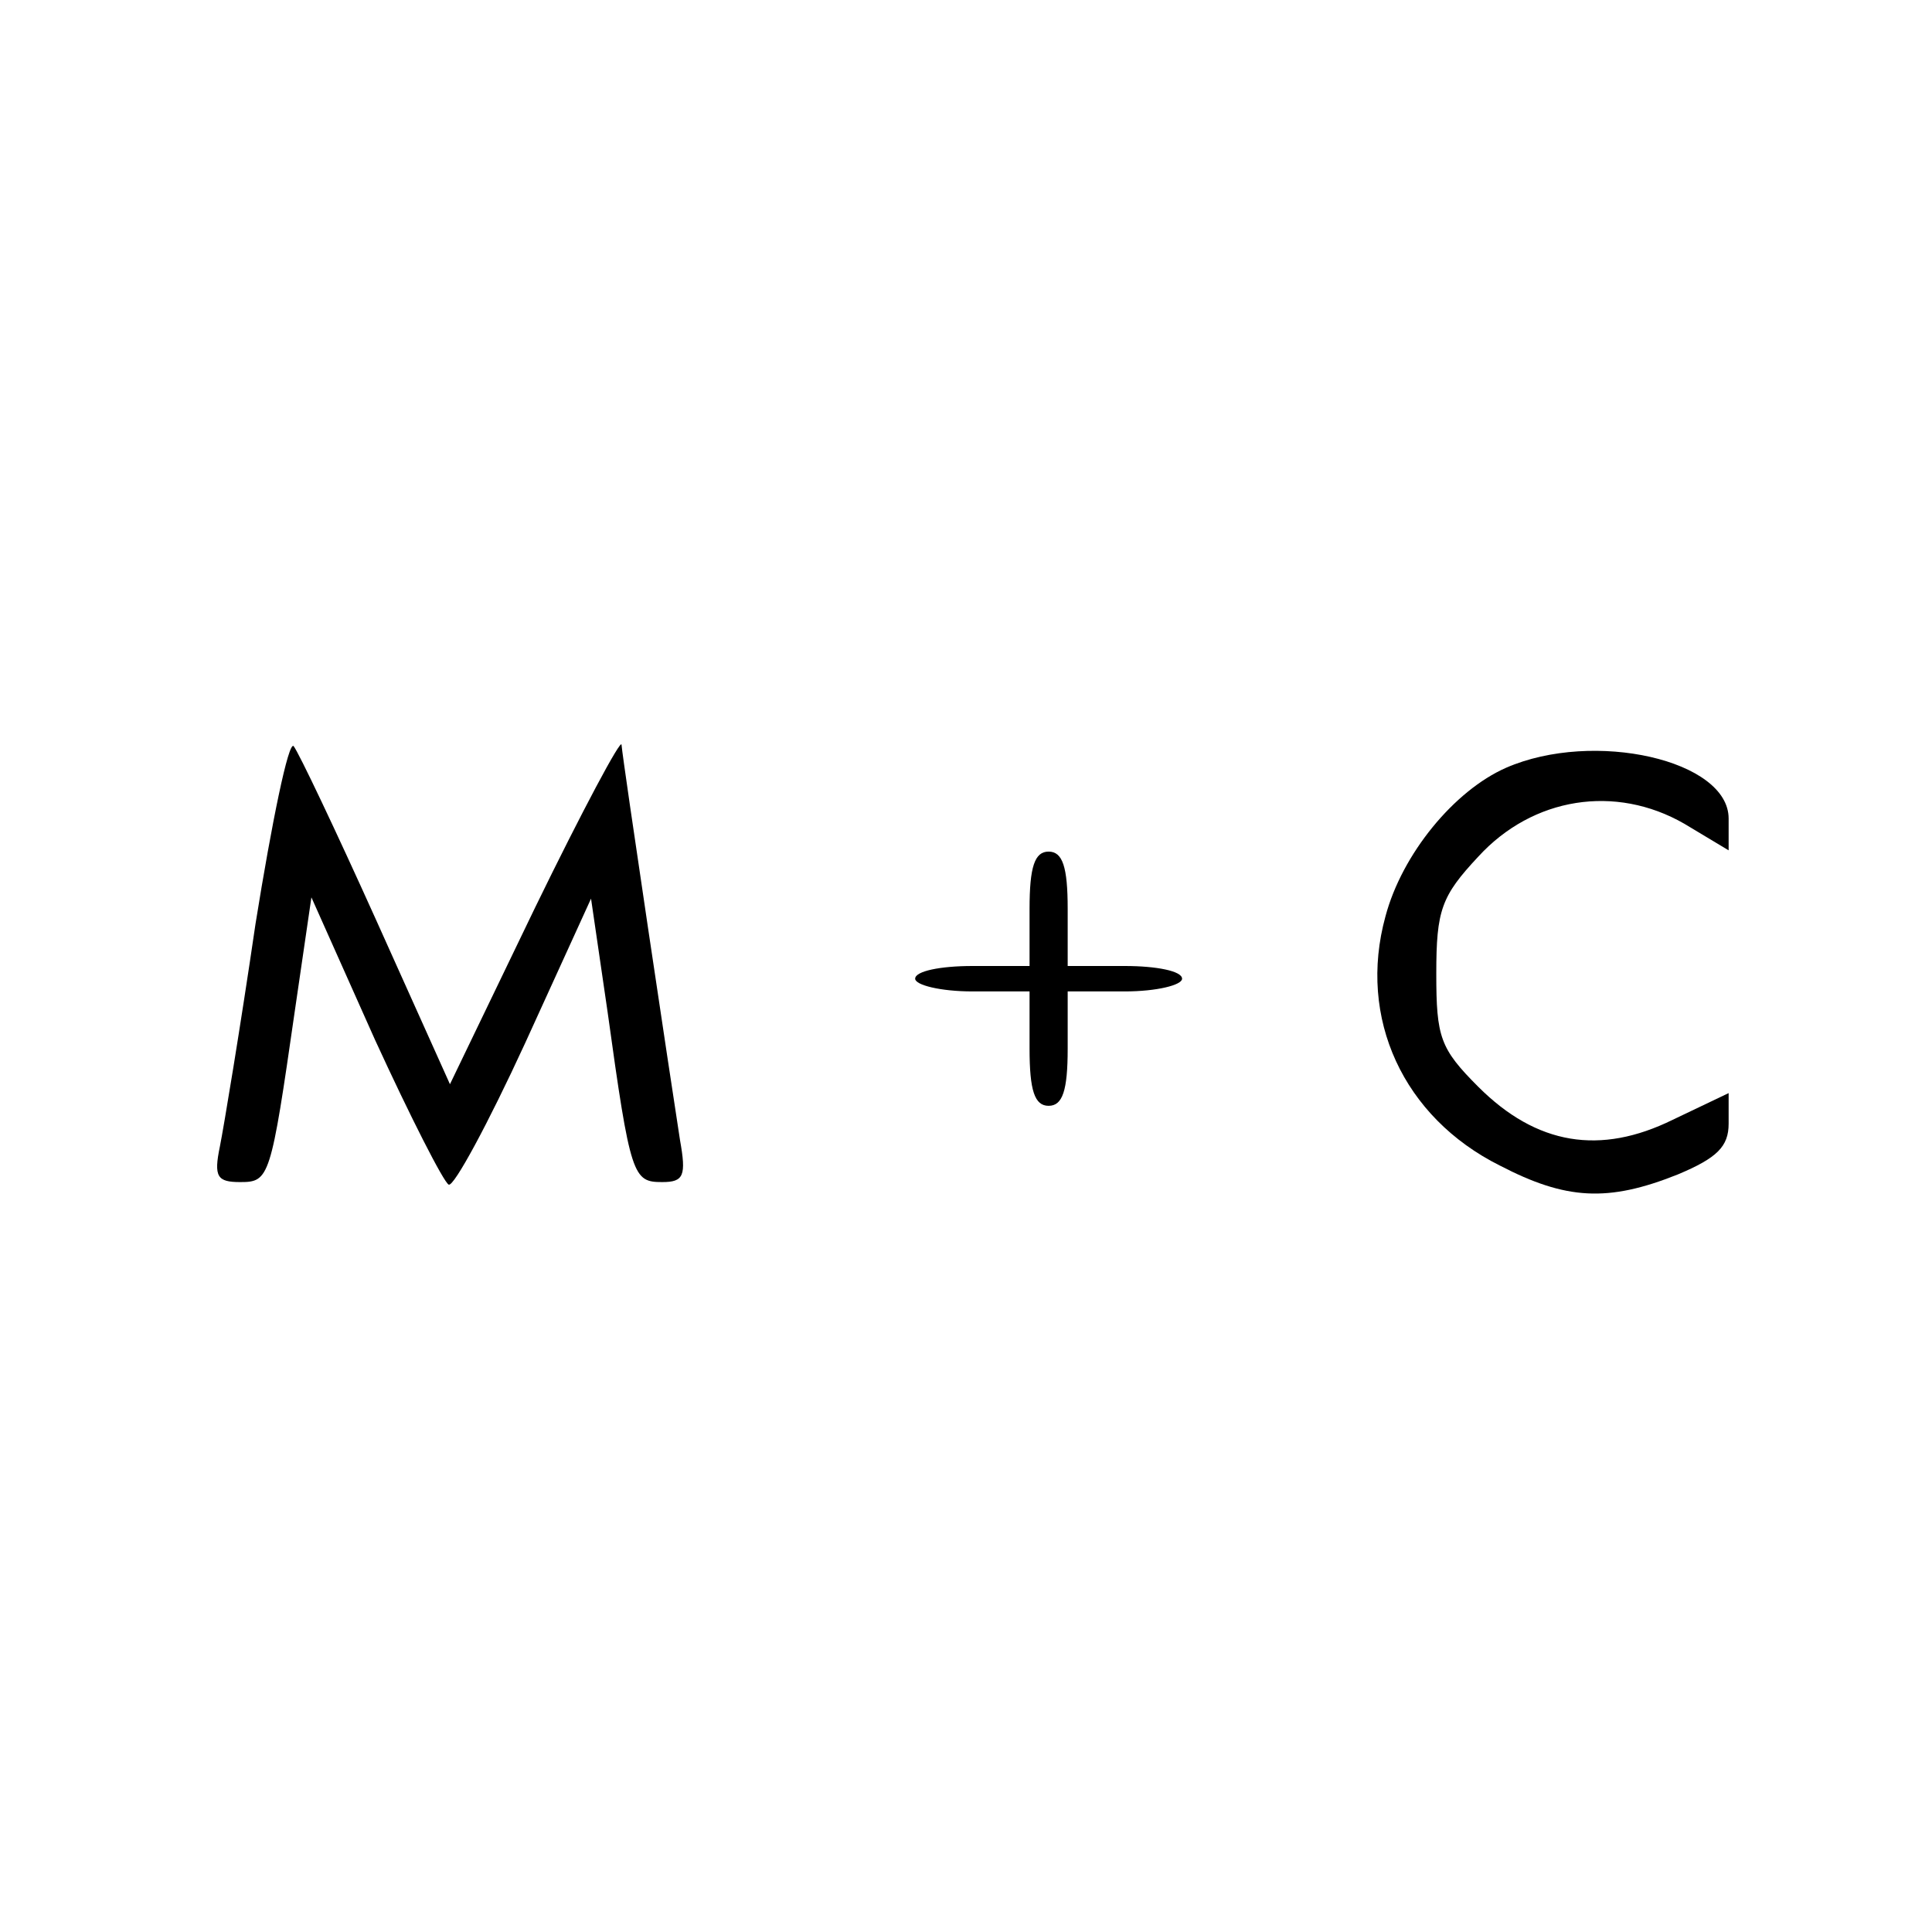
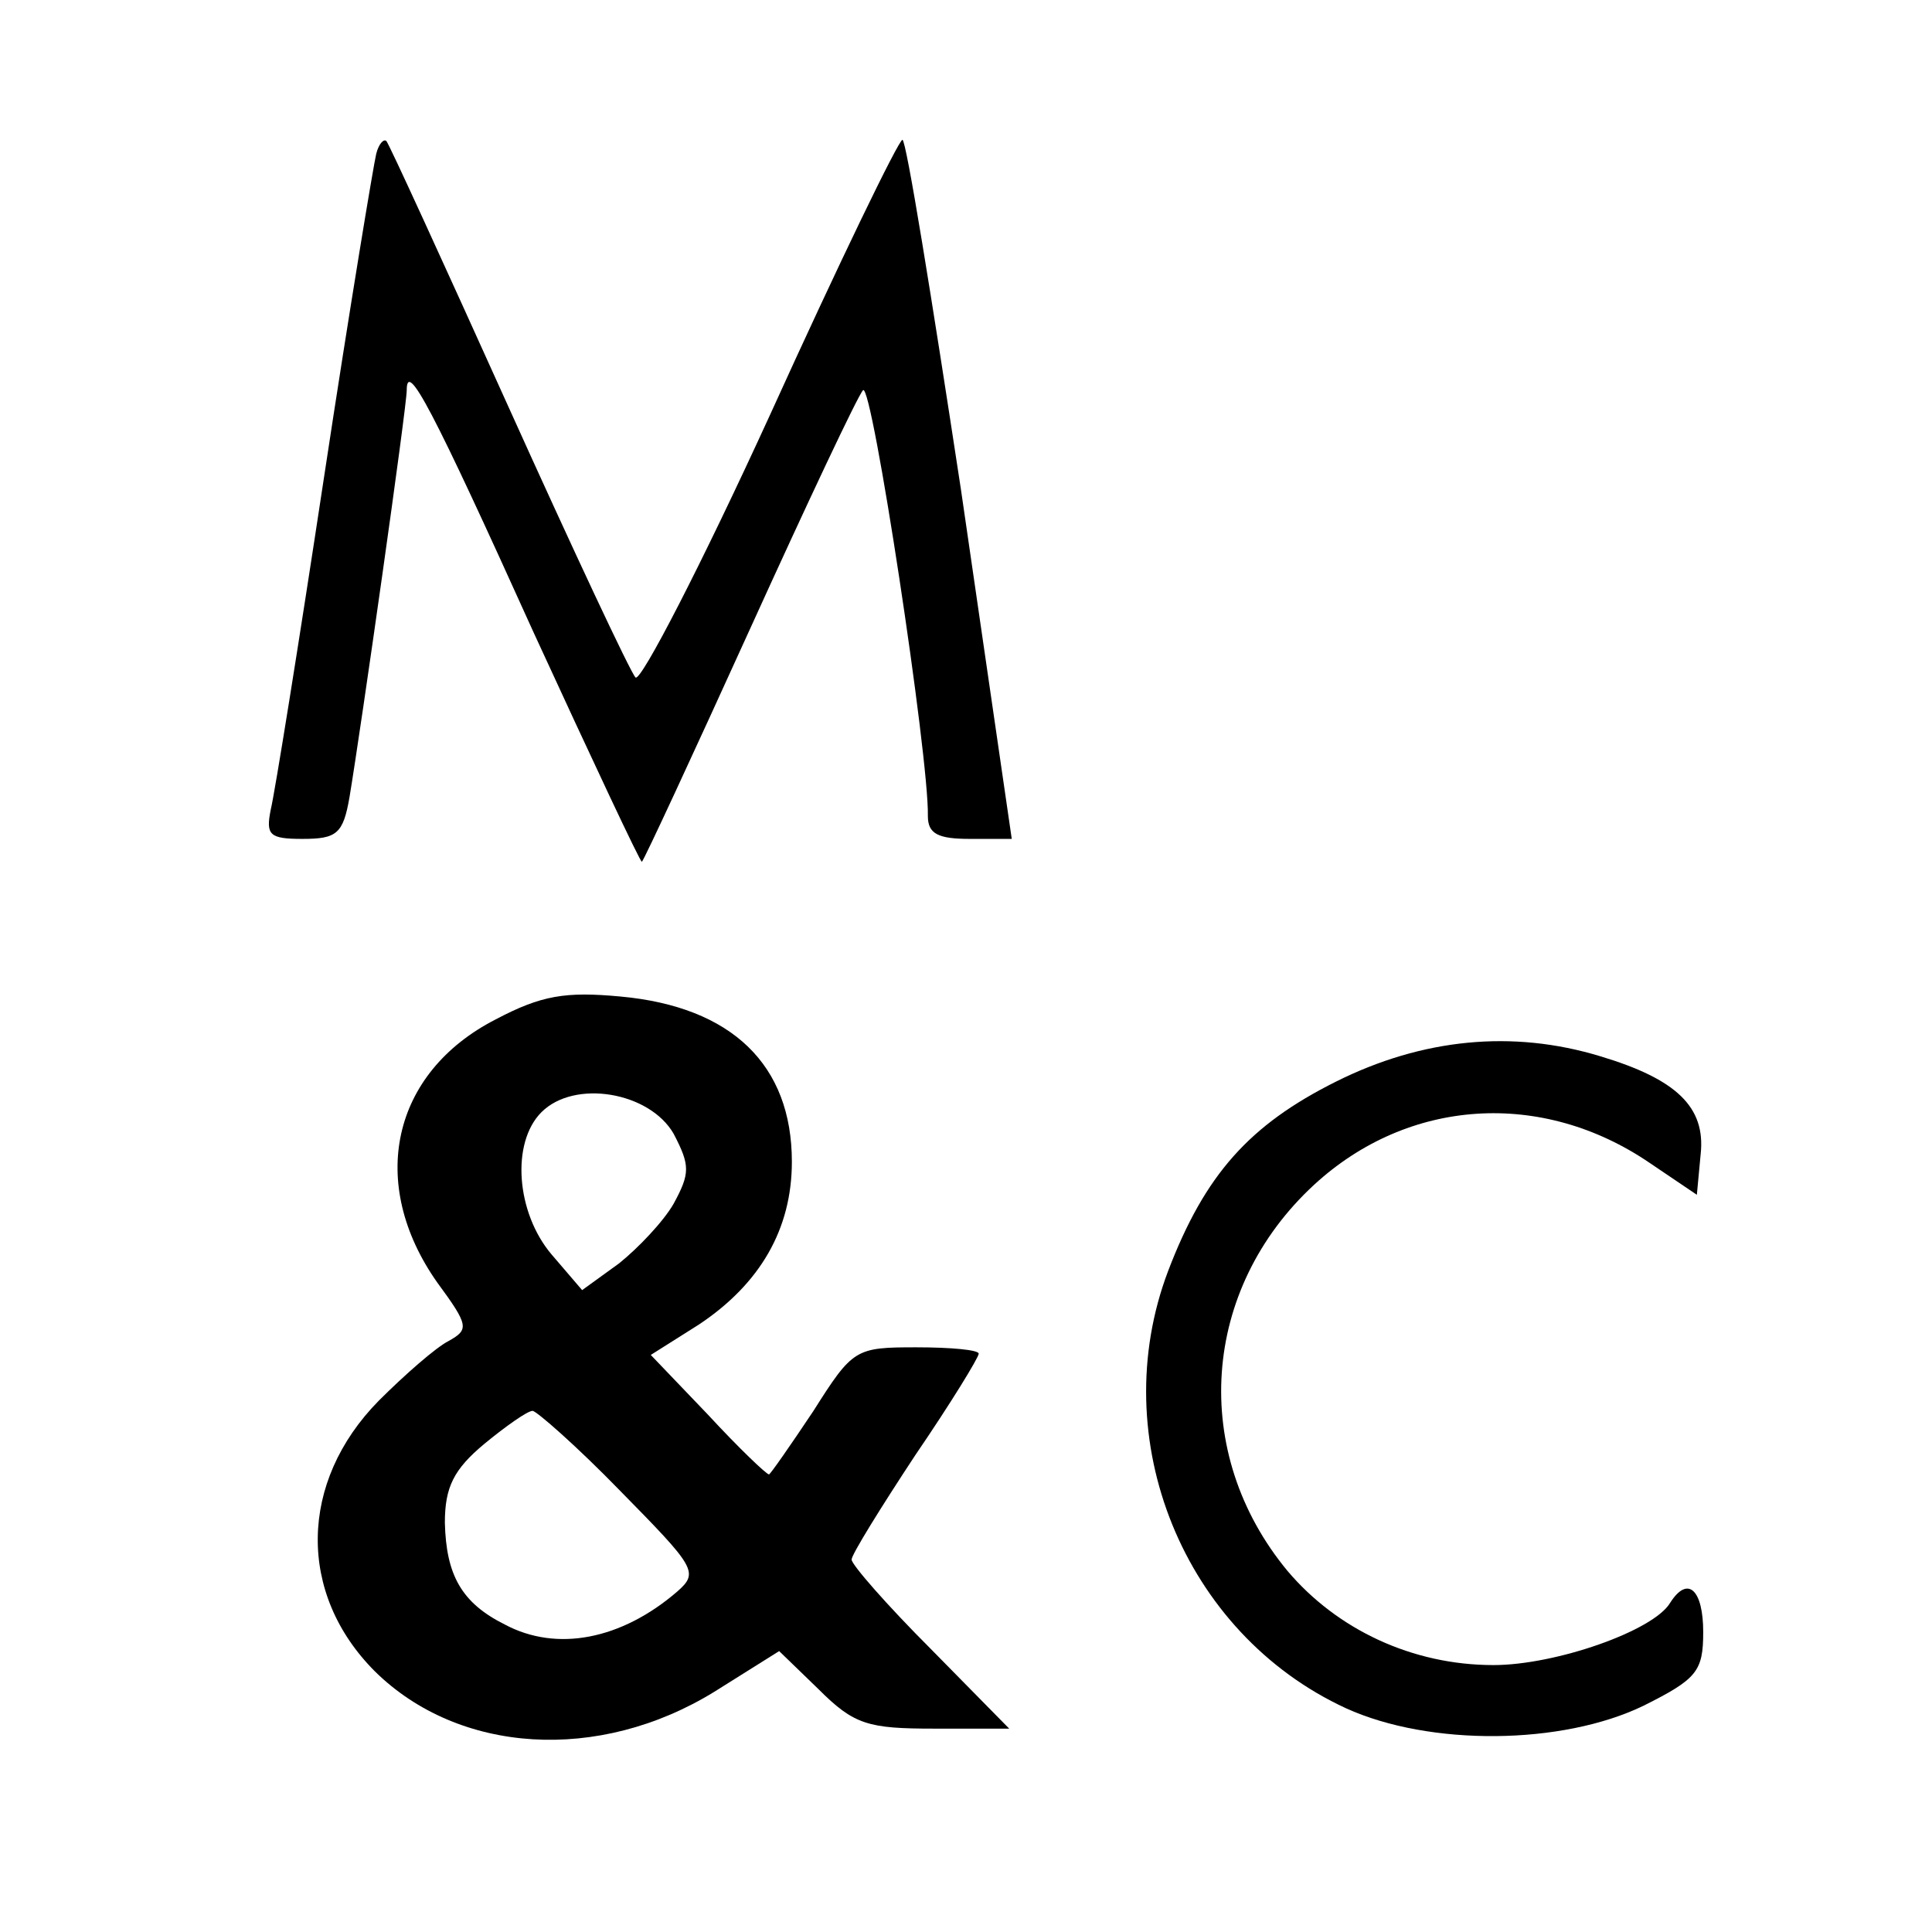
<svg xmlns="http://www.w3.org/2000/svg" version="1.0" width="152pt" height="152pt" viewBox="0 0 152 152" preserveAspectRatio="xMidYMid meet">
  <g transform="translate(0,152) scale(0.1,-0.1)" fill="#000000" stroke="none">
-     <path d="M201 793 c-12 -82 -25 -160 -28 -175 -5 -24 -2 -28 16 -28 23 0 24 3 43 135 l13 89 50 -112 c28 -61 54 -112 58 -114 4 -2 31 48 60 111 l52 114 13 -89 c18 -130 20 -134 43 -134 17 0 19 5 14 33 -7 45 -45 298 -46 311 0 6 -31 -52 -68 -128 l-67 -139 -58 129 c-32 71 -61 132 -65 137 -4 4 -17 -59 -30 -140z" />
-     <path d="M1185 916 c-41 -18 -82 -68 -95 -117 -22 -80 14 -158 90 -196 52 -27 85 -29 140 -7 31 13 40 22 40 40 l0 24 -44 -21 c-57 -28 -107 -20 -153 26 -30 30 -33 39 -33 89 0 50 4 61 33 92 43 47 108 57 162 26 l35 -21 0 25 c0 46 -106 70 -175 40z" />
-     <path d="M810 805 l0 -45 -45 0 c-25 0 -45 -4 -45 -10 0 -5 20 -10 45 -10 l45 0 0 -45 c0 -33 4 -45 15 -45 11 0 15 12 15 45 l0 45 45 0 c25 0 45 5 45 10 0 6 -20 10 -45 10 l-45 0 0 45 c0 33 -4 45 -15 45 -11 0 -15 -12 -15 -45z" />
+     <path d="M296 1399 c-2 -8 -21 -122 -41 -254 -20 -132 -39 -250 -42 -262 -4 -20 -1 -23 25 -23 27 0 32 4 37 33 9 54 45 307 45 320 0 24 20 -14 100 -191 46 -100 84 -181 85 -180 2 2 40 84 85 183 45 99 85 184 89 188 7 7 52 -289 51 -335 0 -14 8 -18 33 -18 l33 0 -40 275 c-23 151 -43 275 -46 275 -3 0 -50 -97 -104 -216 -54 -118 -102 -211 -106 -207 -4 4 -49 100 -100 213 -51 113 -94 207 -96 209 -2 2 -6 -2 -8 -10z" />
+     <path d="M390 718 c-82 -42 -101 -129 -46 -207 25 -34 25 -37 9 -46 -10 -5 -35 -27 -55 -47 -63 -64 -64 -152 -3 -213 66 -65 176 -72 267 -16 l51 32 31 -30 c28 -28 39 -31 91 -31 l59 0 -62 63 c-34 34 -62 66 -62 70 0 4 23 41 50 82 28 41 50 77 50 80 0 3 -22 5 -49 5 -48 0 -50 -1 -81 -50 -18 -27 -34 -50 -35 -50 -2 0 -24 21 -48 47 l-45 47 38 24 c48 32 73 75 73 128 0 76 -47 122 -135 130 -43 4 -62 1 -98 -18z m140 -90 c13 -25 13 -31 0 -55 -8 -14 -28 -35 -43 -47 l-29 -21 -24 28 c-28 33 -32 88 -8 112 26 26 85 16 104 -17z m-42 -281 c59 -60 62 -64 45 -79 -44 -38 -95 -48 -136 -26 -34 17 -46 39 -47 80 0 28 7 42 31 62 17 14 34 26 38 26 3 0 35 -28 69 -63z" />
+     <path d="M1051 669 c-68 -34 -103 -73 -132 -149 -50 -132 12 -285 140 -344 66 -30 170 -29 234 2 42 21 47 27 47 58 0 33 -12 45 -26 23 -13 -22 -90 -49 -139 -49 -64 0 -123 28 -162 74 -77 93 -68 222 21 304 74 68 179 75 264 17 l37 -25 3 32 c4 37 -19 59 -79 77 -69 21 -140 14 -208 -20z" />
  </g>
</svg>
